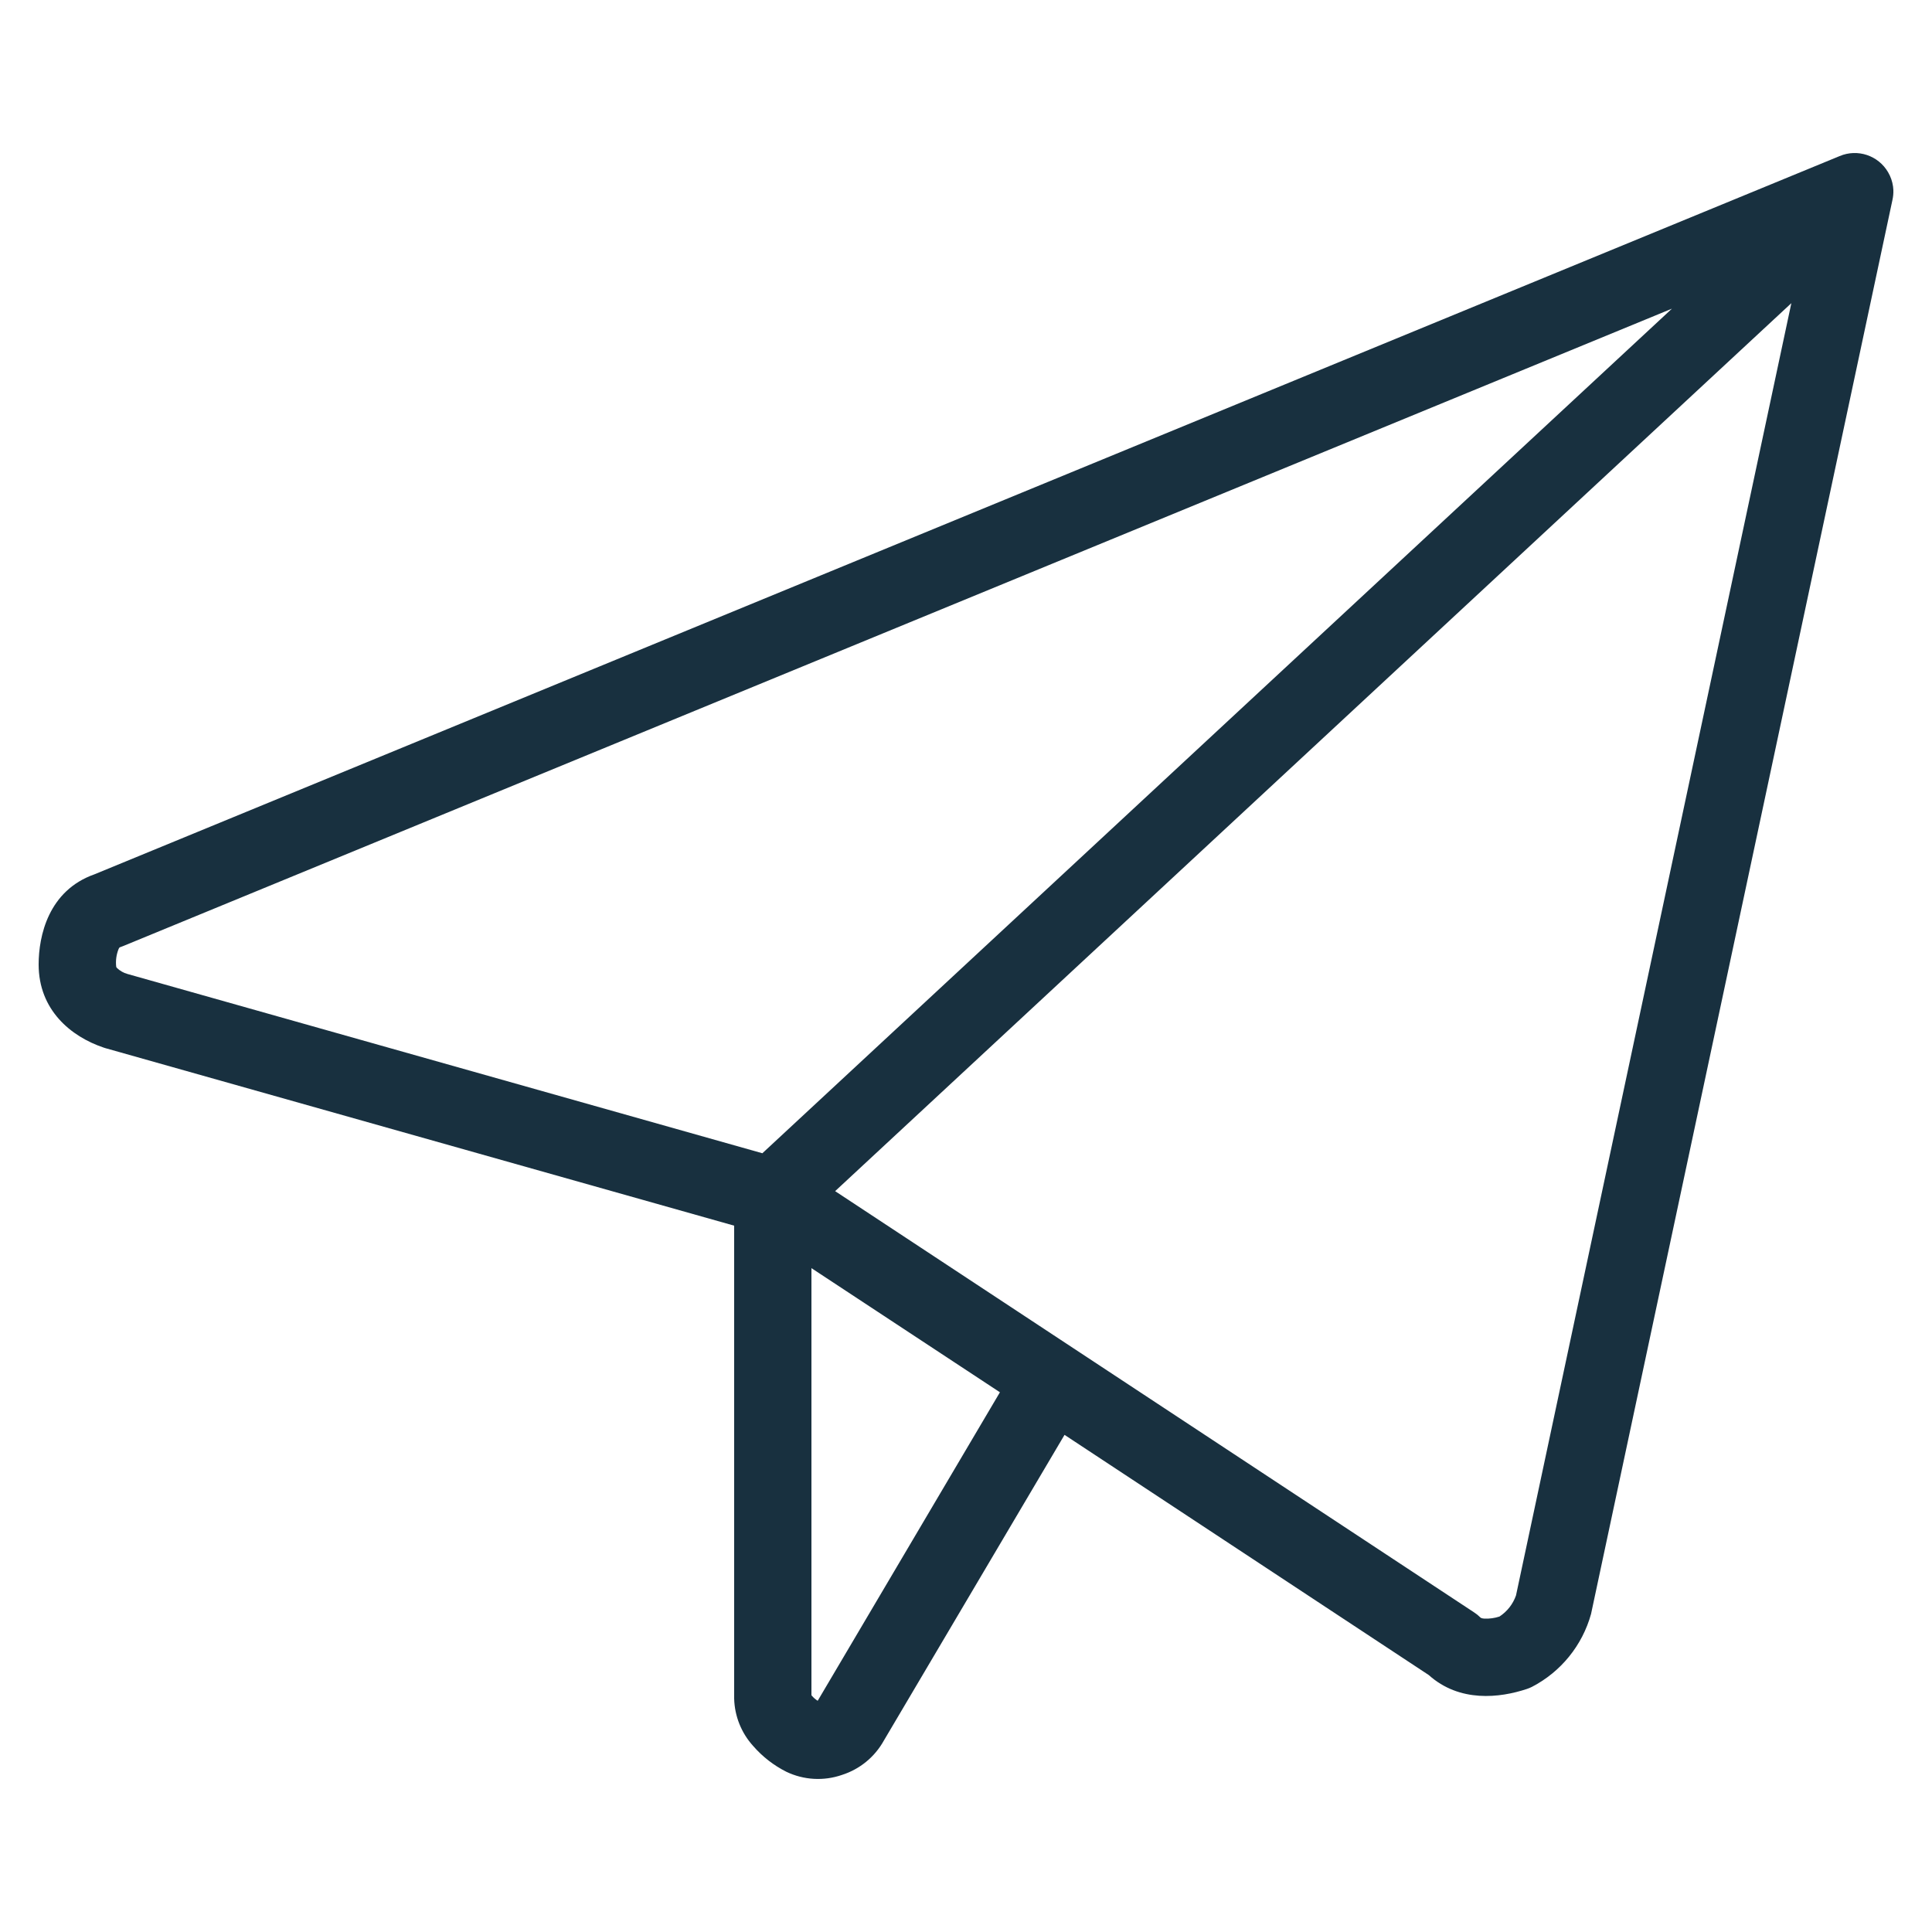
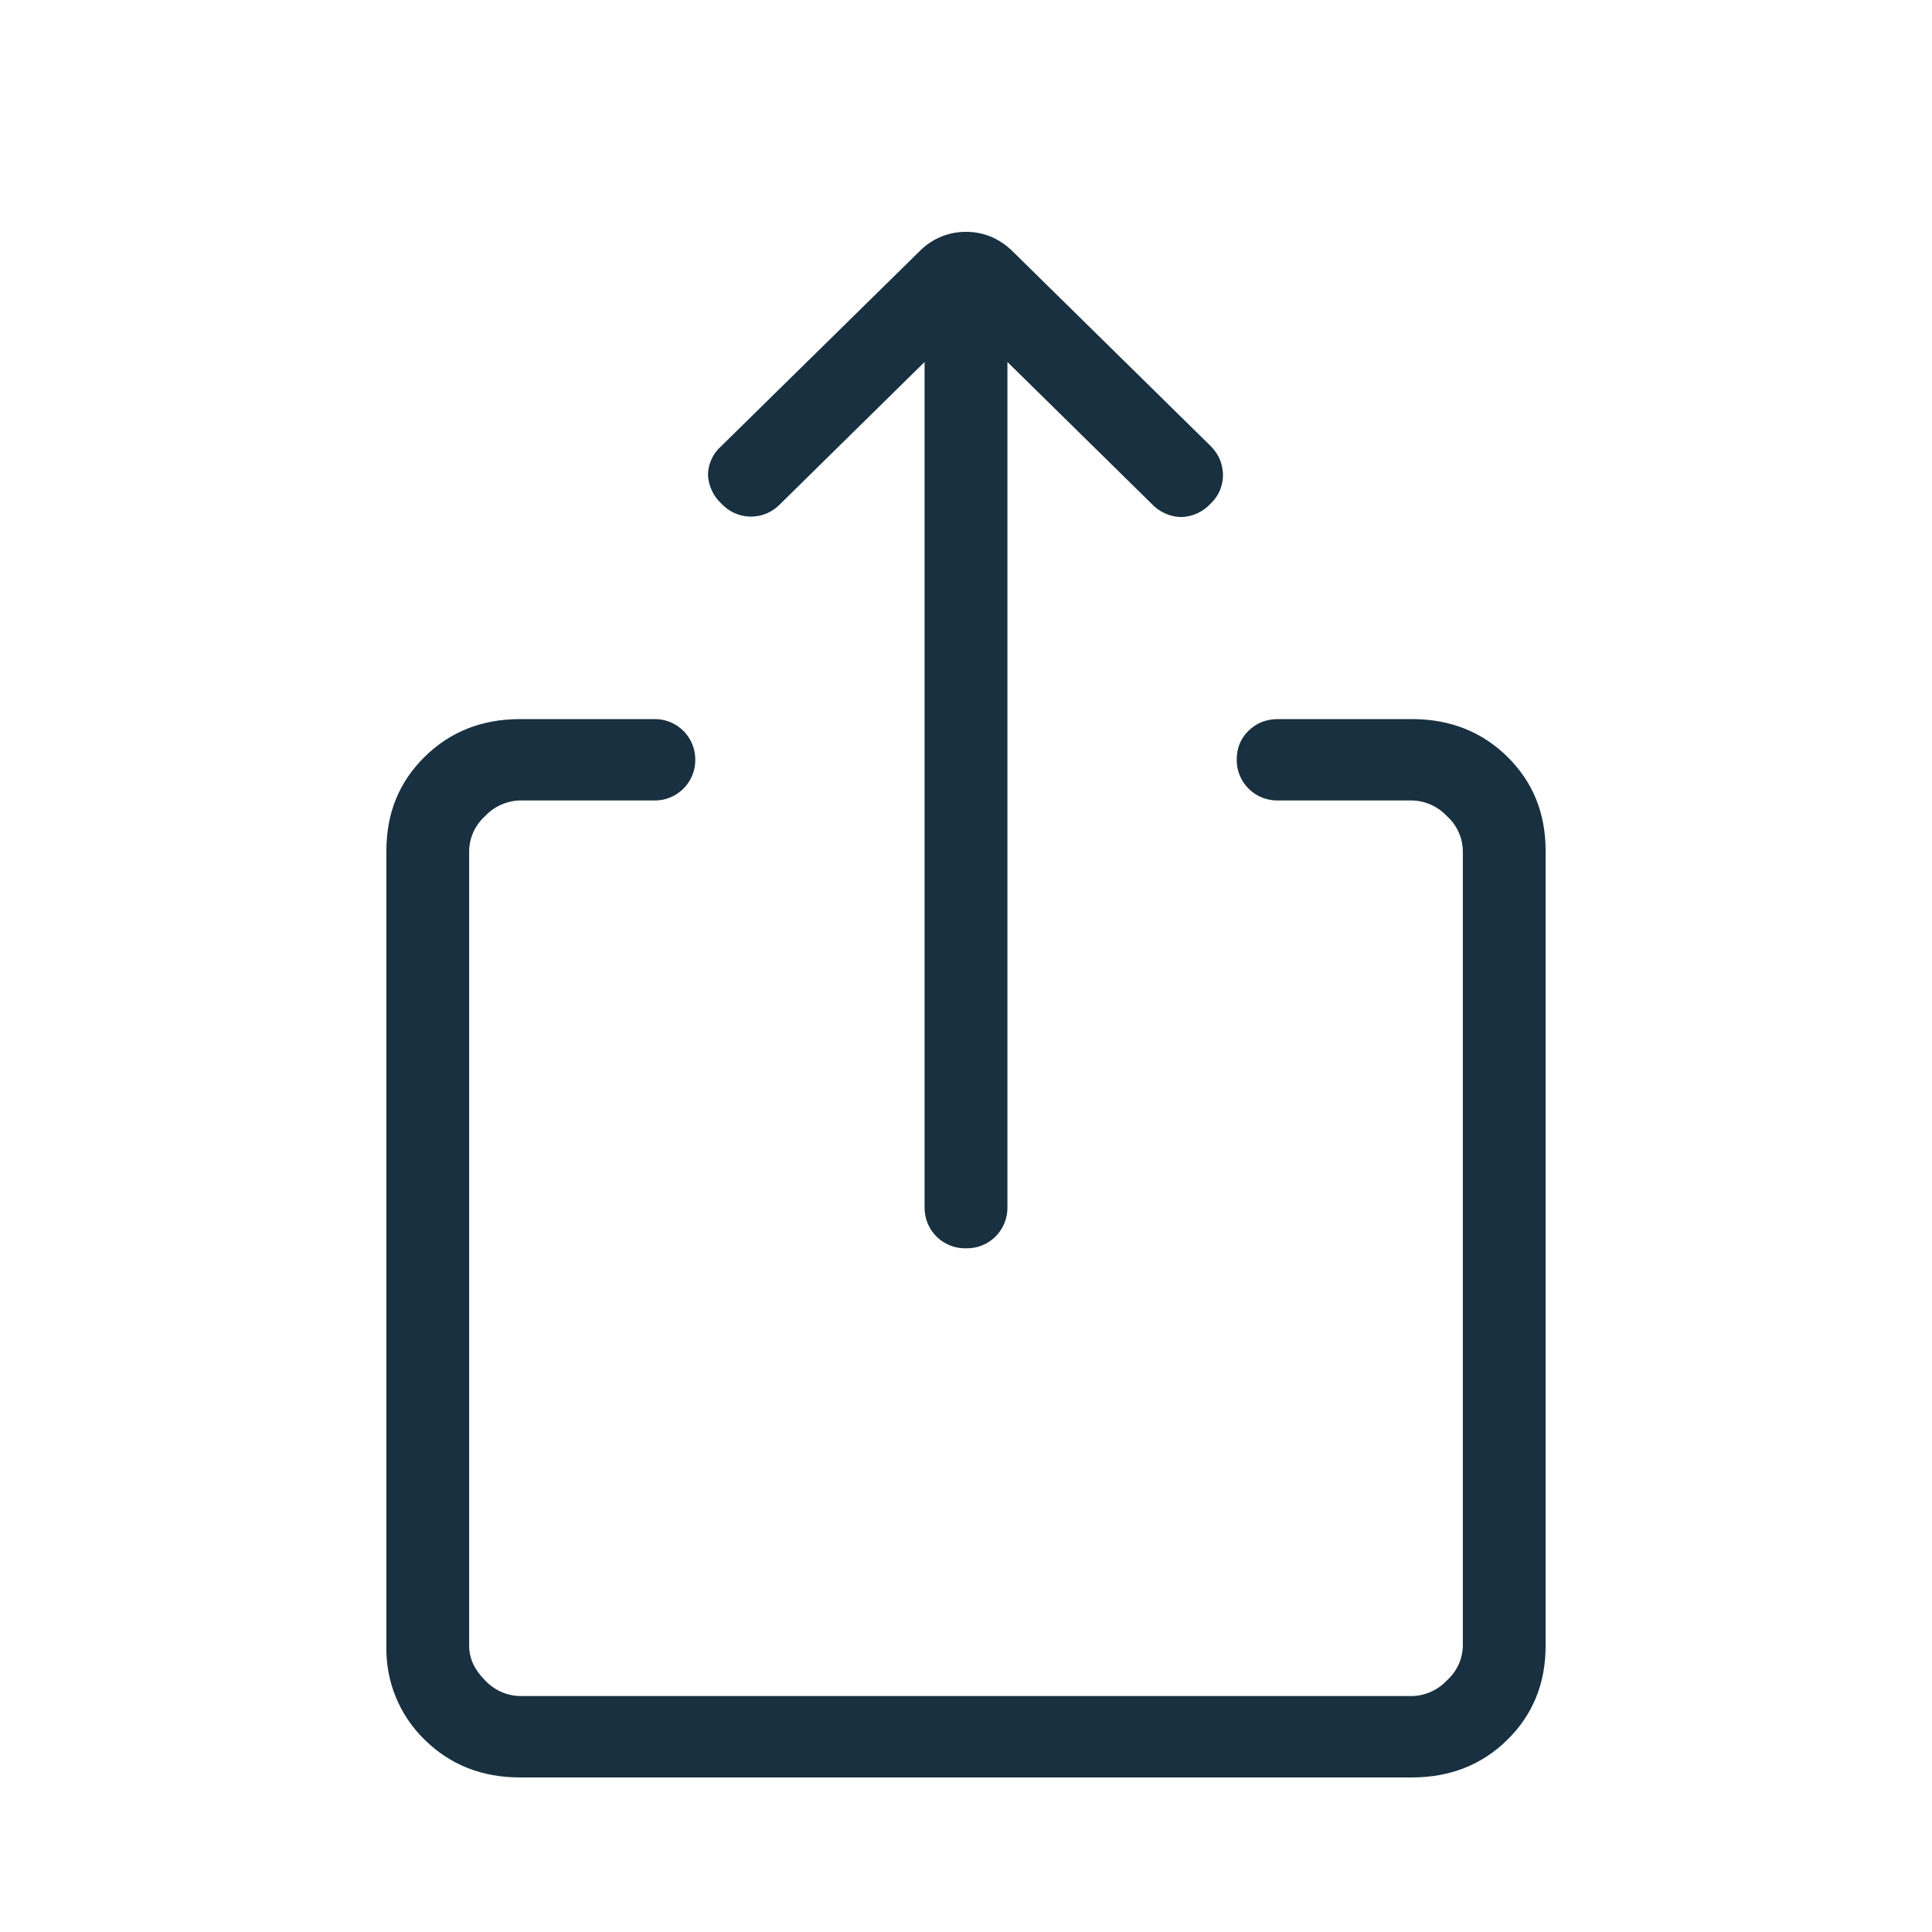
<svg width="25" height="25" viewBox="0 0 25 25" fill="none">
  <g id="export">
-     <path fill-rule="evenodd" clip-rule="evenodd" d="M24.432 2.229c.034.058.055.12.064.185l.004.044a.509.509 0 0 1-.012.13l-3.9 18.297a1.52 1.52 0 0 1-.765.943.48.48 0 0 1-.065.027c-.351.117-.871.178-1.27-.18l-4.713-3.108-2.338 3.956a.95.95 0 0 1-.541.444.948.948 0 0 1-.72-.04 1.402 1.402 0 0 1-.43-.334.949.949 0 0 1-.246-.613V15.86l-8.136-2.297-.022-.007C.916 13.413.5 13.068.5 12.48c0-.366.125-.957.724-1.167l22.58-9.293a.5.5 0 0 1 .628.209ZM10.5 16.409v5.528l.005.005a.306.306 0 0 0 .076.066l2.358-3.992-2.44-1.607Zm.307-.996L23.18 3.923l-3.563 16.722a.539.539 0 0 1-.214.273.555.555 0 0 1-.196.027c-.04-.003-.05-.013-.054-.018a.477.477 0 0 0-.08-.064l-8.267-5.45ZM21.635 3.994 9.865 14.923l-8.216-2.32a.316.316 0 0 1-.135-.077.051.051 0 0 1-.01-.015.47.47 0 0 1 .031-.232c.007-.014.012-.019.012-.019l.002-.001.01-.004a.978.978 0 0 0 .032-.012l20.044-8.249Z" fill="#18303F" id="iconDefault" />
+     <path d="M6.73 23c-.492 0-.904-.162-1.234-.487A1.634 1.634 0 0 1 5 21.298V11.007c0-.485.165-.89.496-1.215.33-.325.742-.487 1.235-.487h1.73a.523.523 0 0 1 .536.526.523.523 0 0 1-.536.527h-1.73a.635.635 0 0 0-.454.203.615.615 0 0 0-.206.446v10.291c0 .162.07.31.206.446a.635.635 0 0 0 .454.203h11.538a.635.635 0 0 0 .454-.203.615.615 0 0 0 .206-.446V11.007a.615.615 0 0 0-.206-.446.635.635 0 0 0-.454-.203h-1.73a.523.523 0 0 1-.536-.527c0-.15.05-.275.153-.375.103-.101.23-.151.383-.151h1.73c.493 0 .905.162 1.236.487.33.325.495.73.495 1.215v10.291c0 .485-.165.89-.495 1.215-.33.325-.743.487-1.236.487H6.731Zm5.234-18.316-1.87 1.84a.52.52 0 0 1-.758-.006.54.54 0 0 1-.175-.374.507.507 0 0 1 .174-.373l2.56-2.516A.837.837 0 0 1 12.5 3c.23 0 .433.085.606.255l2.559 2.516c.1.1.154.219.16.36a.503.503 0 0 1-.16.386.538.538 0 0 1-.382.174.539.539 0 0 1-.383-.174l-1.864-1.833v10.942a.523.523 0 0 1-.536.527.523.523 0 0 1-.536-.527V4.684Z" fill="#18303F" id="iconDefault" />
  </g>
</svg>
